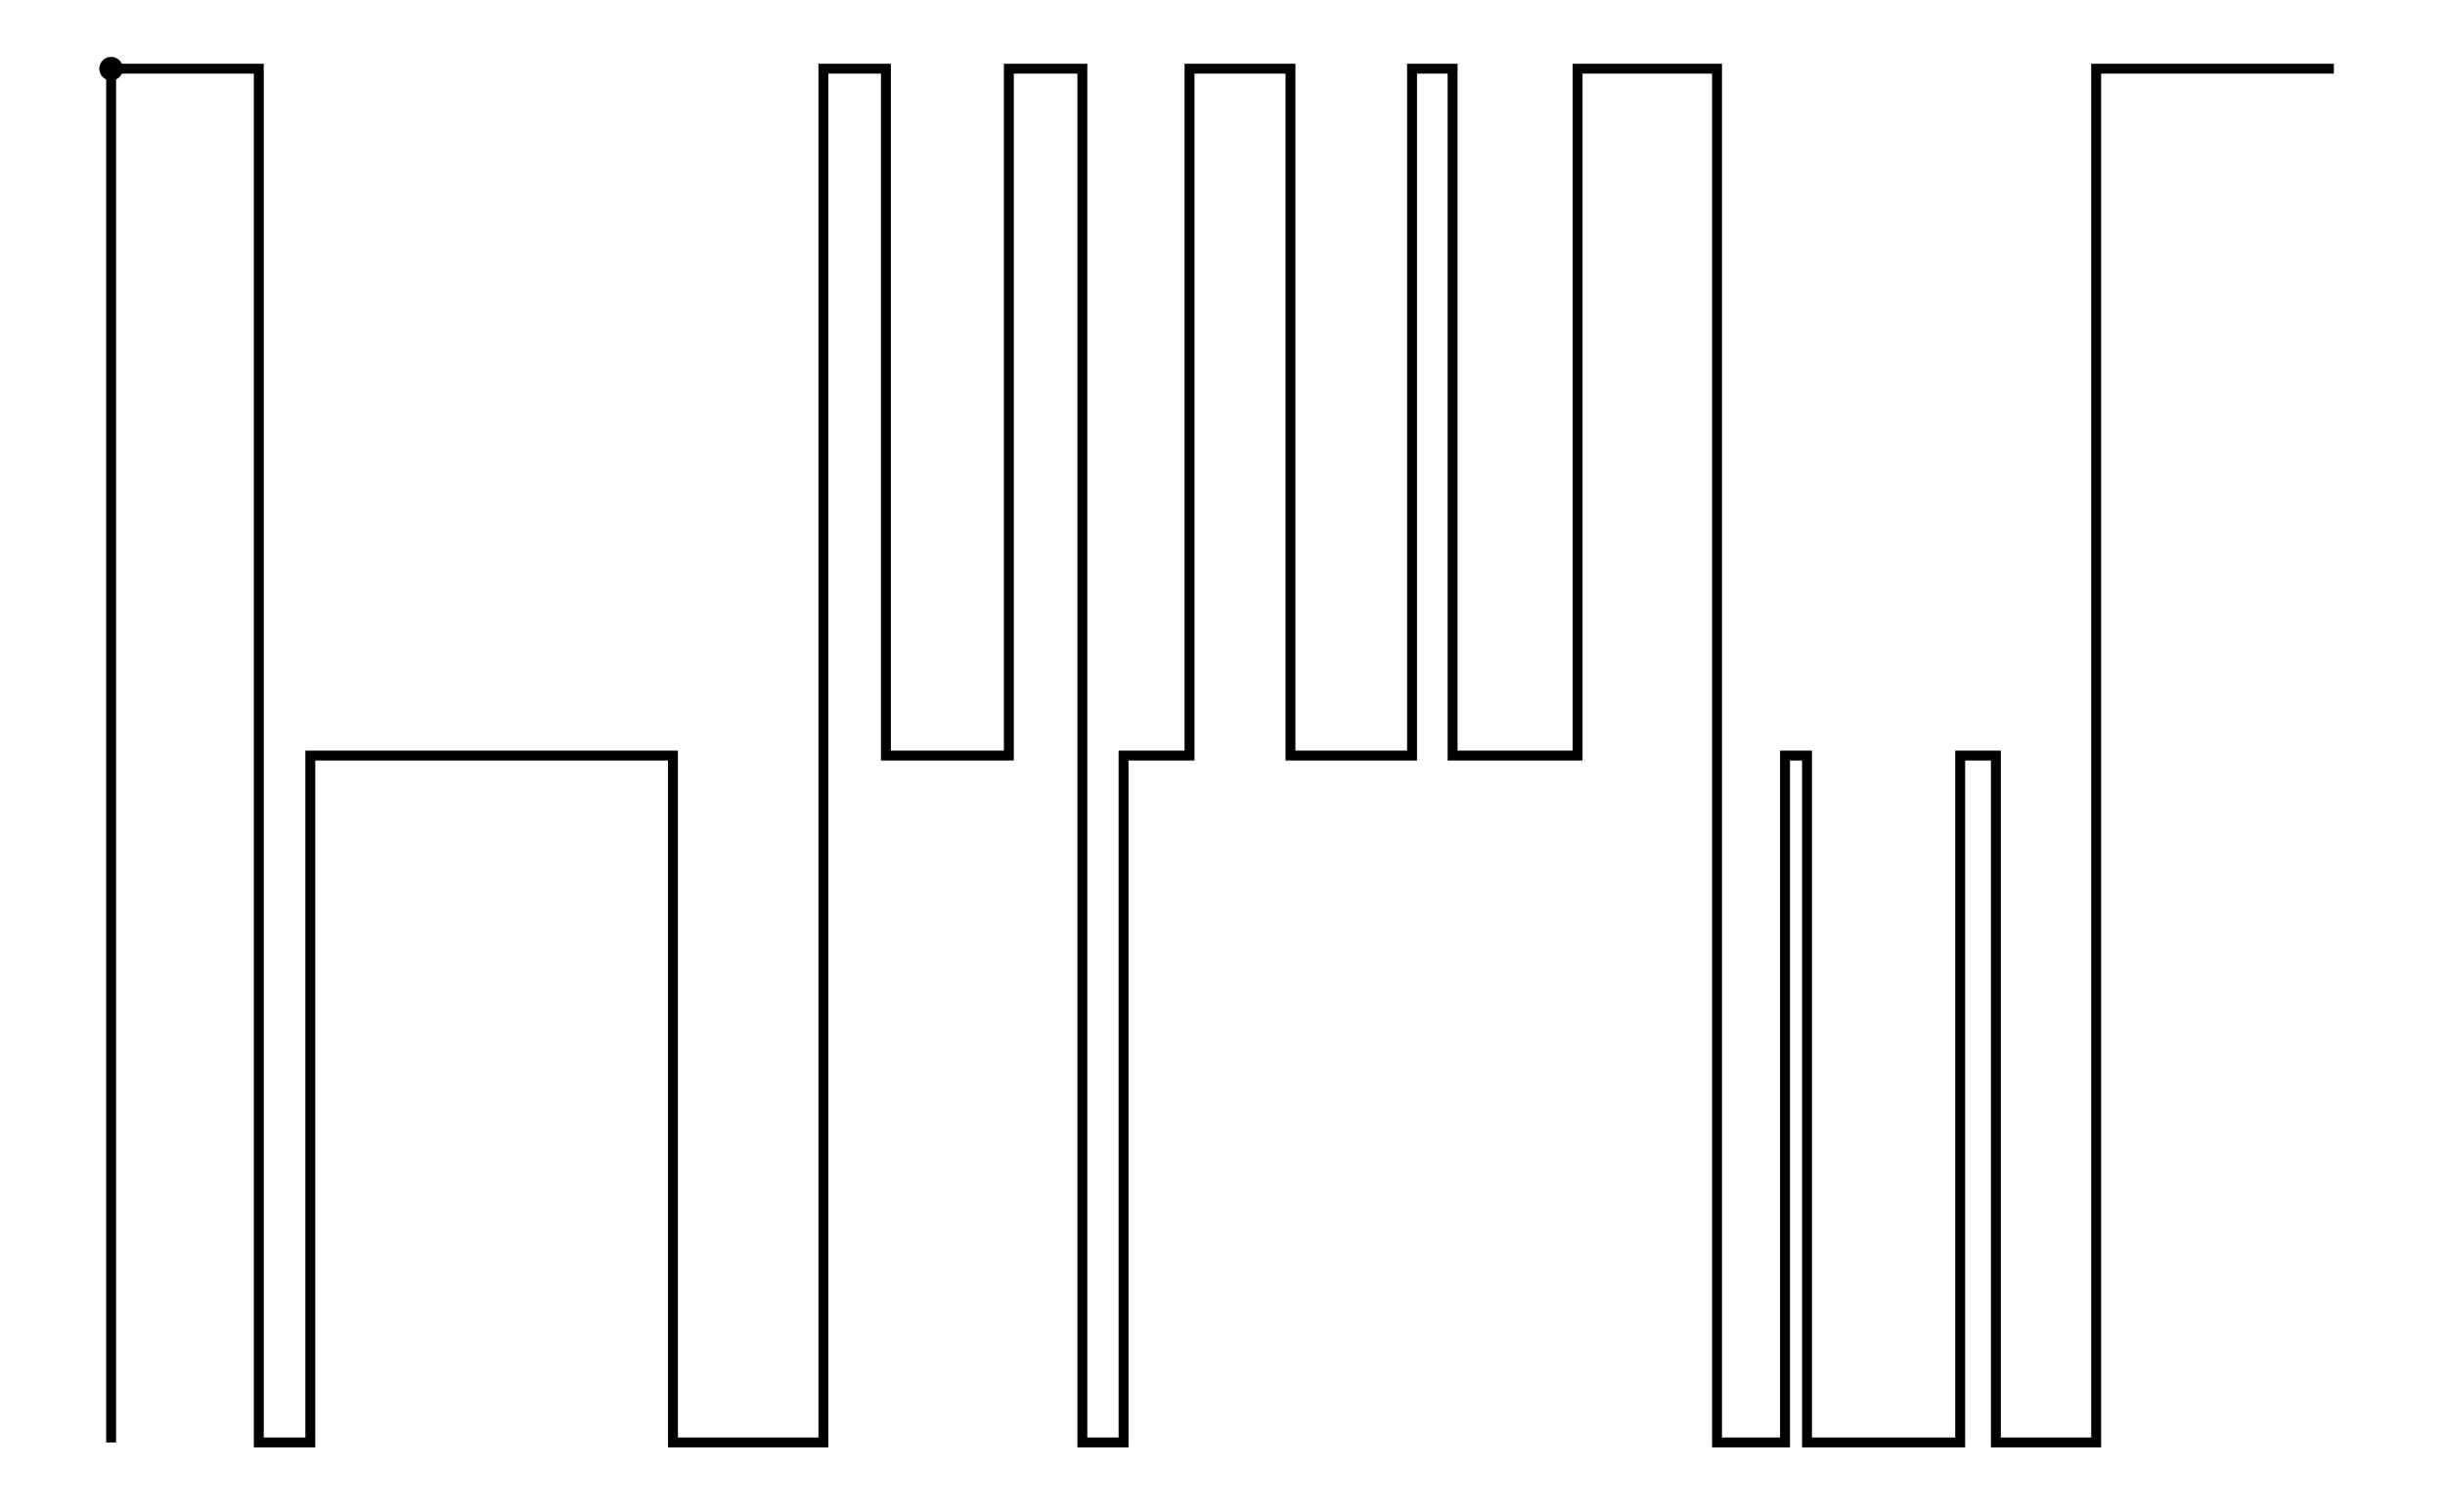
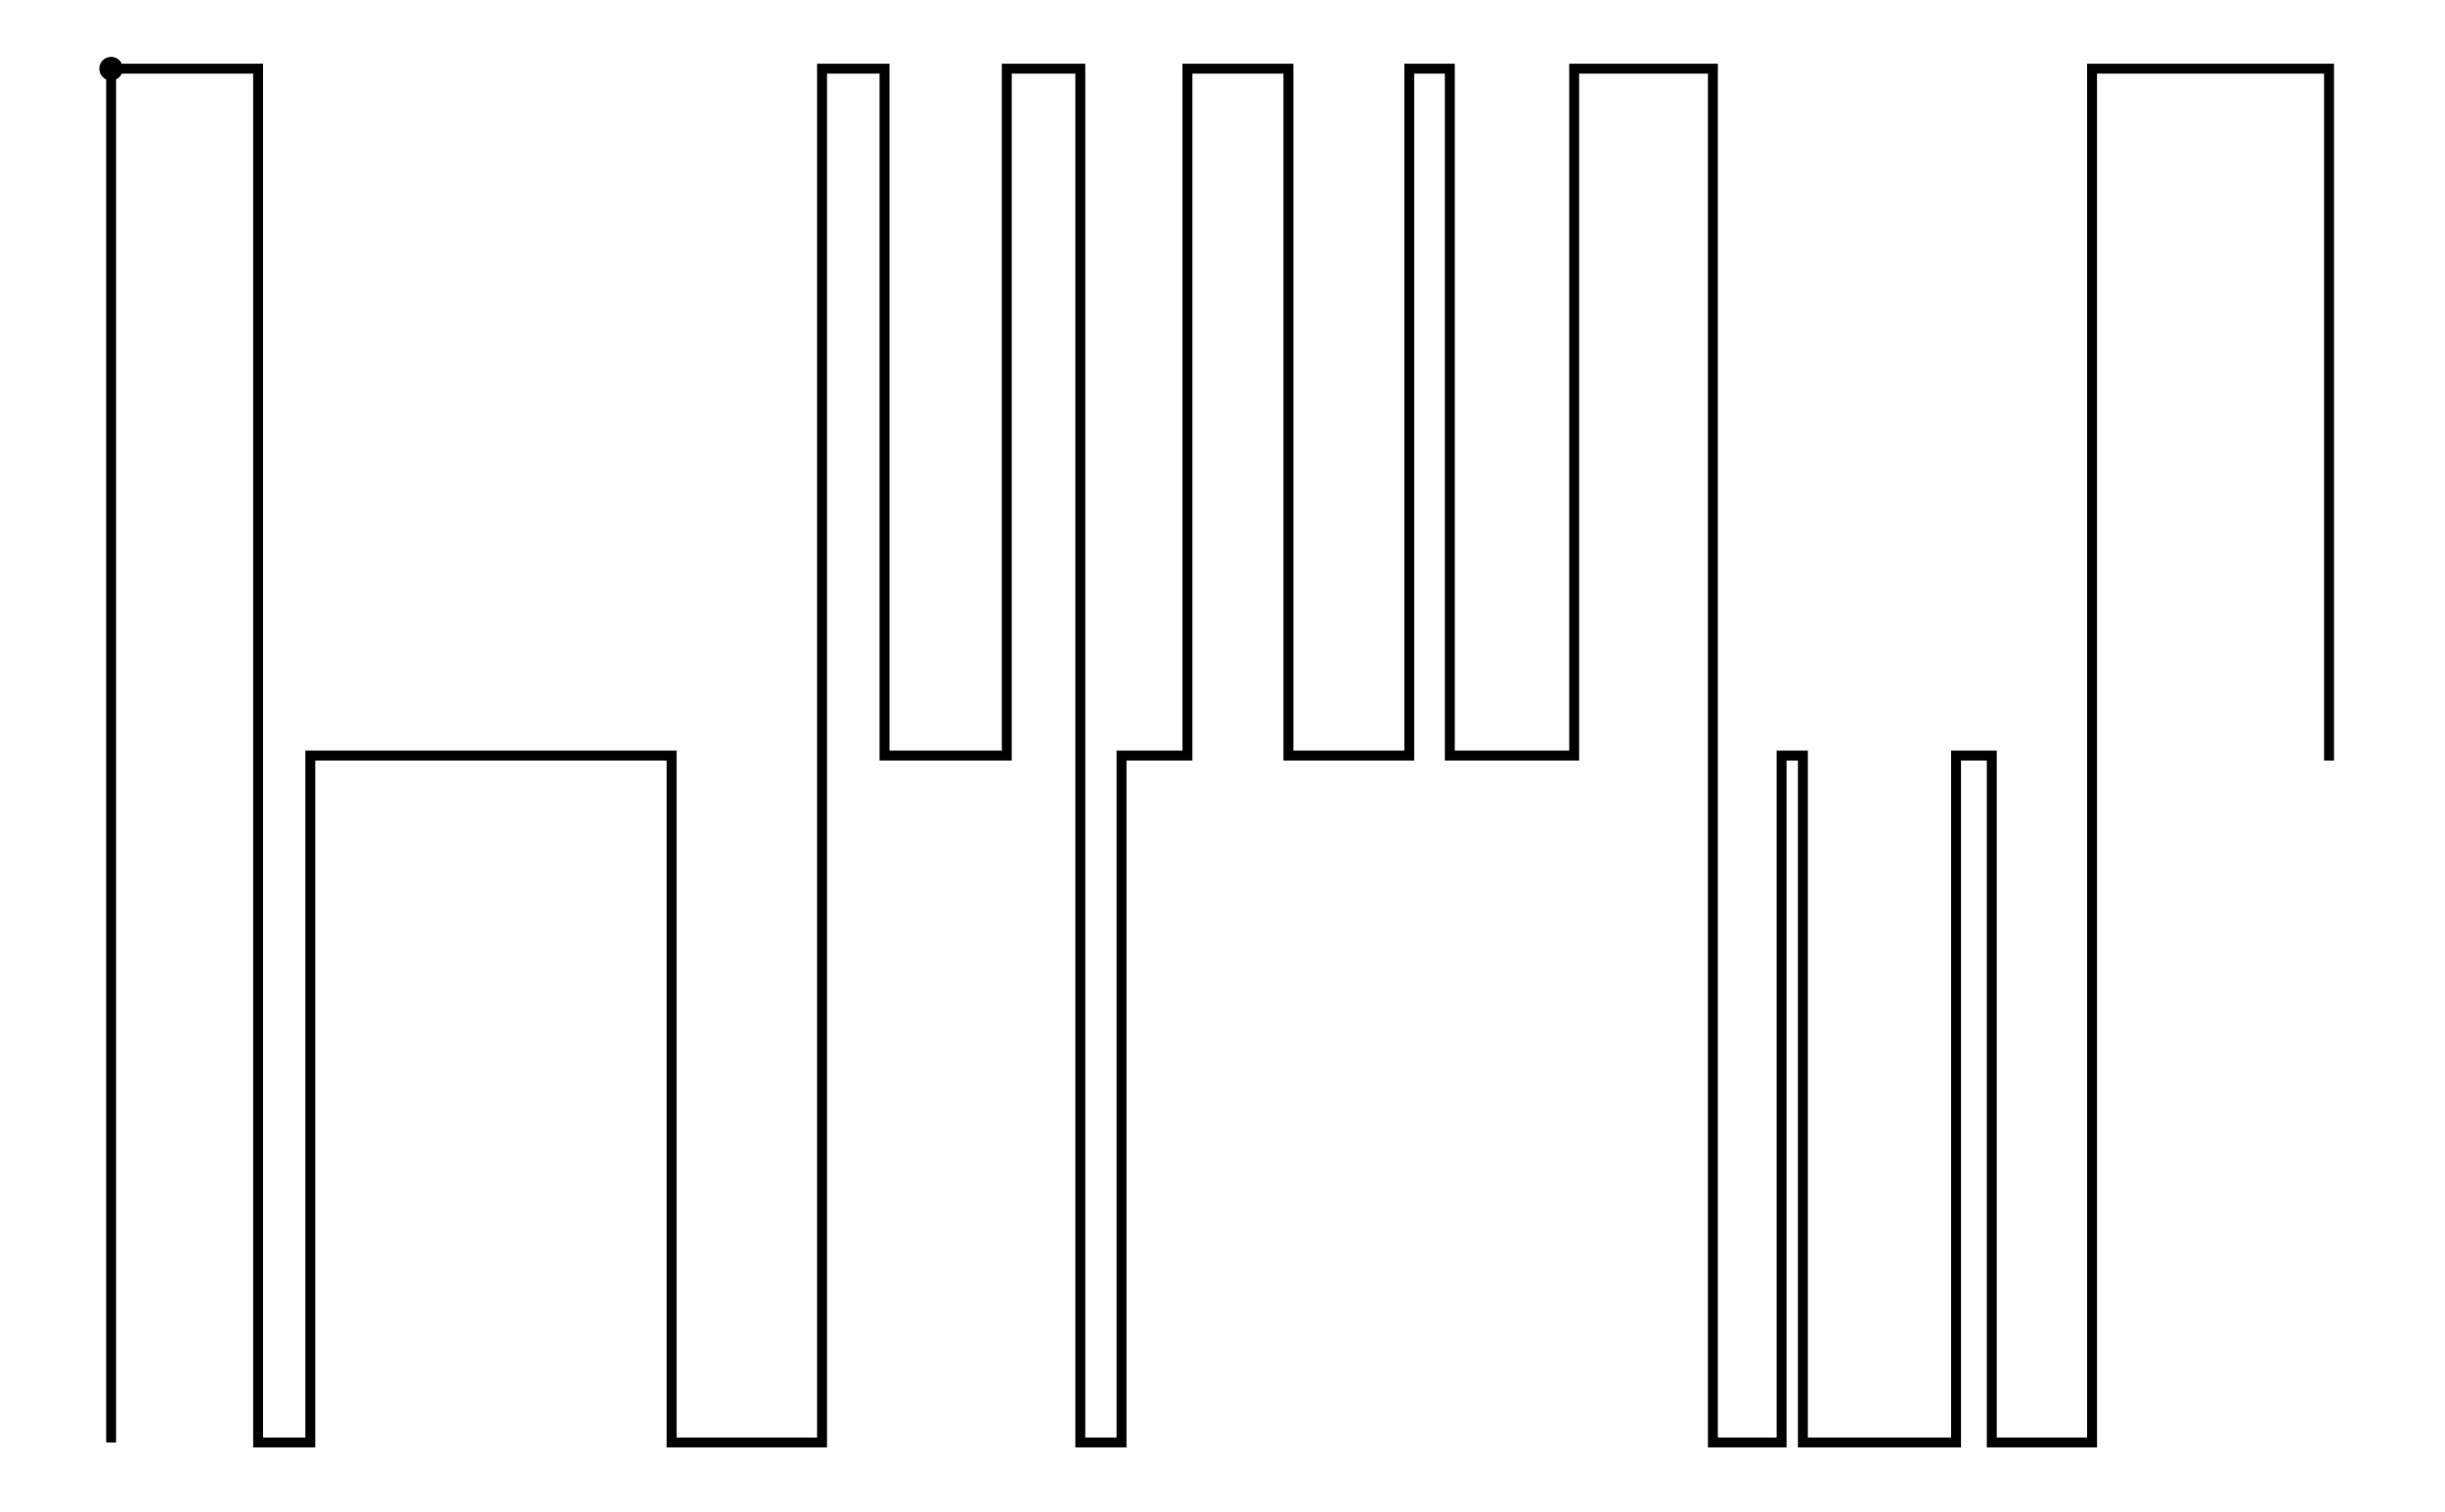
<svg xmlns="http://www.w3.org/2000/svg" width="161.8" height="100.0" viewBox="-5.000 45.000 171.803 110.000">
  <g fill="none" stroke="black" stroke-width="0.01%" transform="translate(0, 200) scale(50, -50)">
    <circle cx="0.000" cy="3.000" r="0.010" />
-     <polyline points="0.000,1.000 0.000,1.000 0.000,3.000 0.215,3.000 0.215,1.000 0.290,1.000 0.290,2.000 0.818,2.000 0.818,1.000 1.037,1.000 1.037,3.000 1.128,3.000 1.128,2.000 1.307,2.000 1.307,3.000 1.414,3.000 1.414,1.000 1.474,1.000 1.474,2.000 1.570,2.000 1.570,3.000 1.717,3.000 1.717,2.000 1.894,2.000 1.894,3.000 1.953,3.000 1.953,2.000 2.135,2.000 2.135,3.000 2.338,3.000 2.338,1.000 2.437,1.000 2.437,2.000 2.469,2.000 2.469,1.000 2.692,1.000 2.692,2.000 2.744,2.000 2.744,1.000 2.890,1.000 2.890,3.000 3.236,3.000" />
+     <polyline points="0.000,1.000 0.000,1.000 0.000,3.000 0.214,3.000 0.214,1.000 0.290,1.000 0.290,2.000 0.816,2.000 0.816,1.000 1.035,1.000 1.035,3.000 1.126,3.000 1.126,2.000 1.304,2.000 1.304,3.000 1.411,3.000 1.411,1.000 1.471,1.000 1.471,2.000 1.567,2.000 1.567,3.000 1.714,3.000 1.714,2.000 1.890,2.000 1.890,3.000 1.949,3.000 1.949,2.000 2.130,2.000 2.130,3.000 2.332,3.000 2.332,1.000 2.432,1.000 2.432,2.000 2.463,2.000 2.463,1.000 2.686,1.000 2.686,2.000 2.738,2.000 2.738,1.000 2.884,1.000 2.884,3.000 3.229,3.000 3.229,2.000 3.236,2.000" />
  </g>
</svg>
